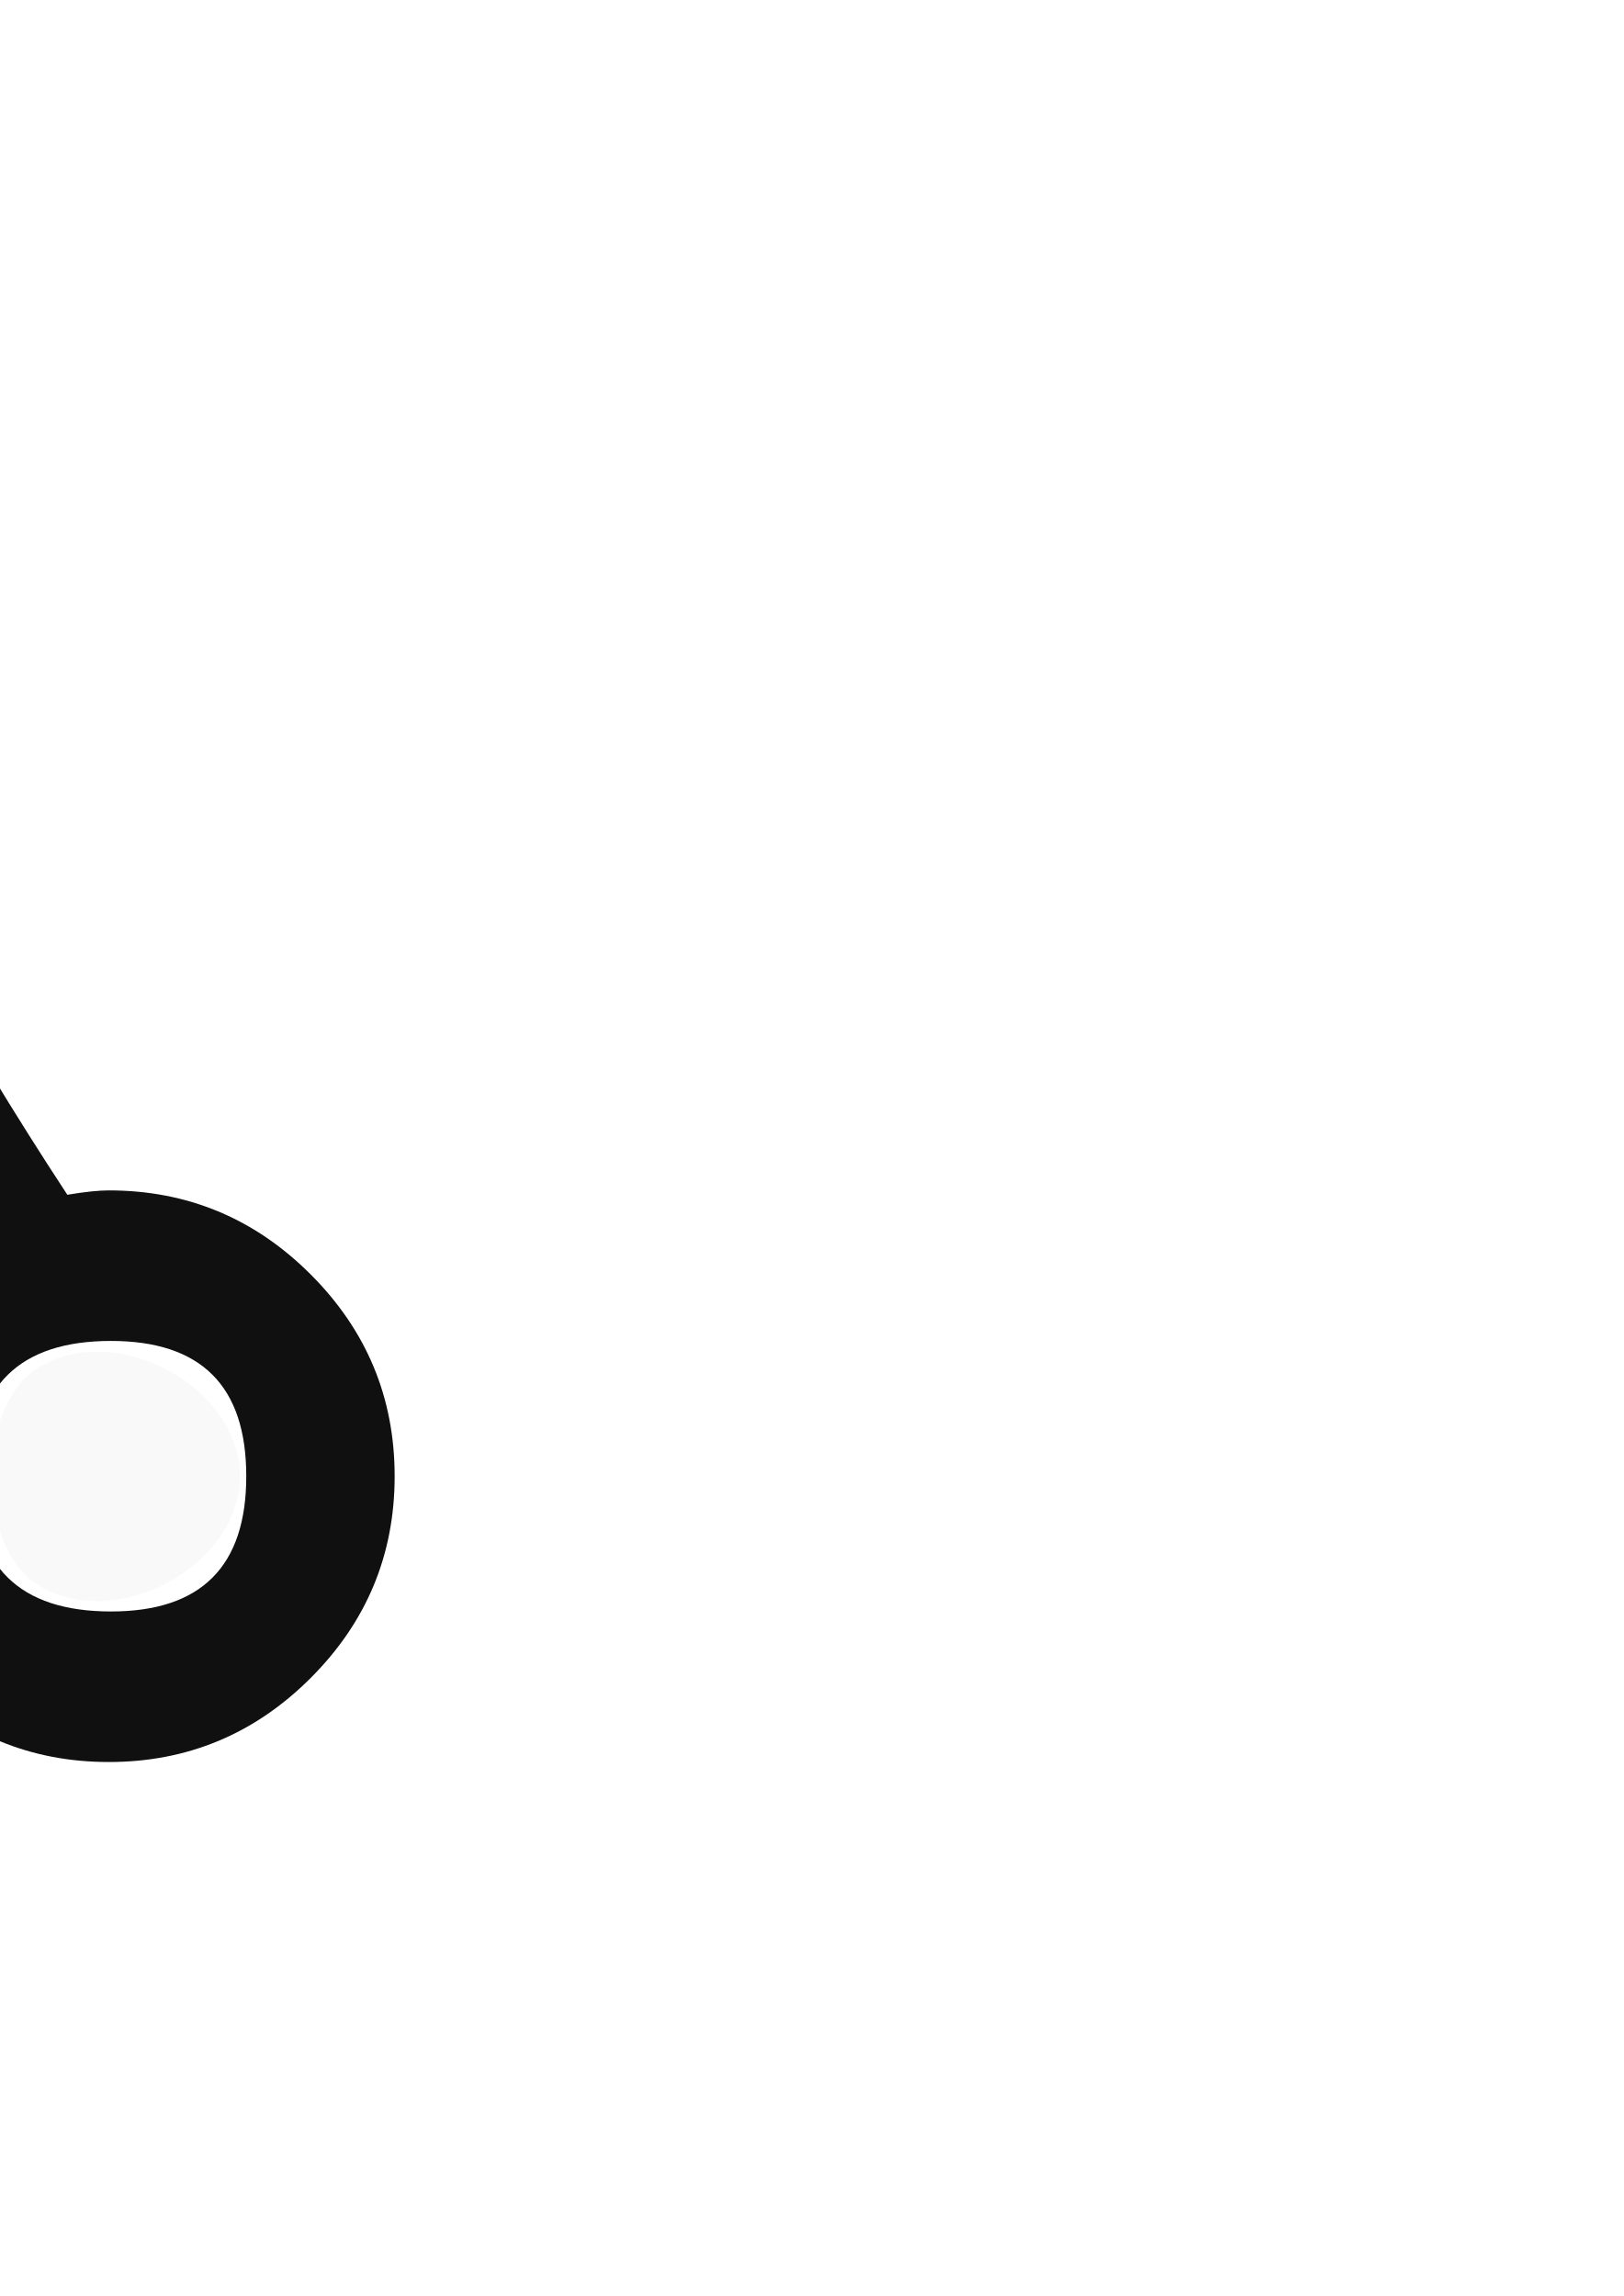
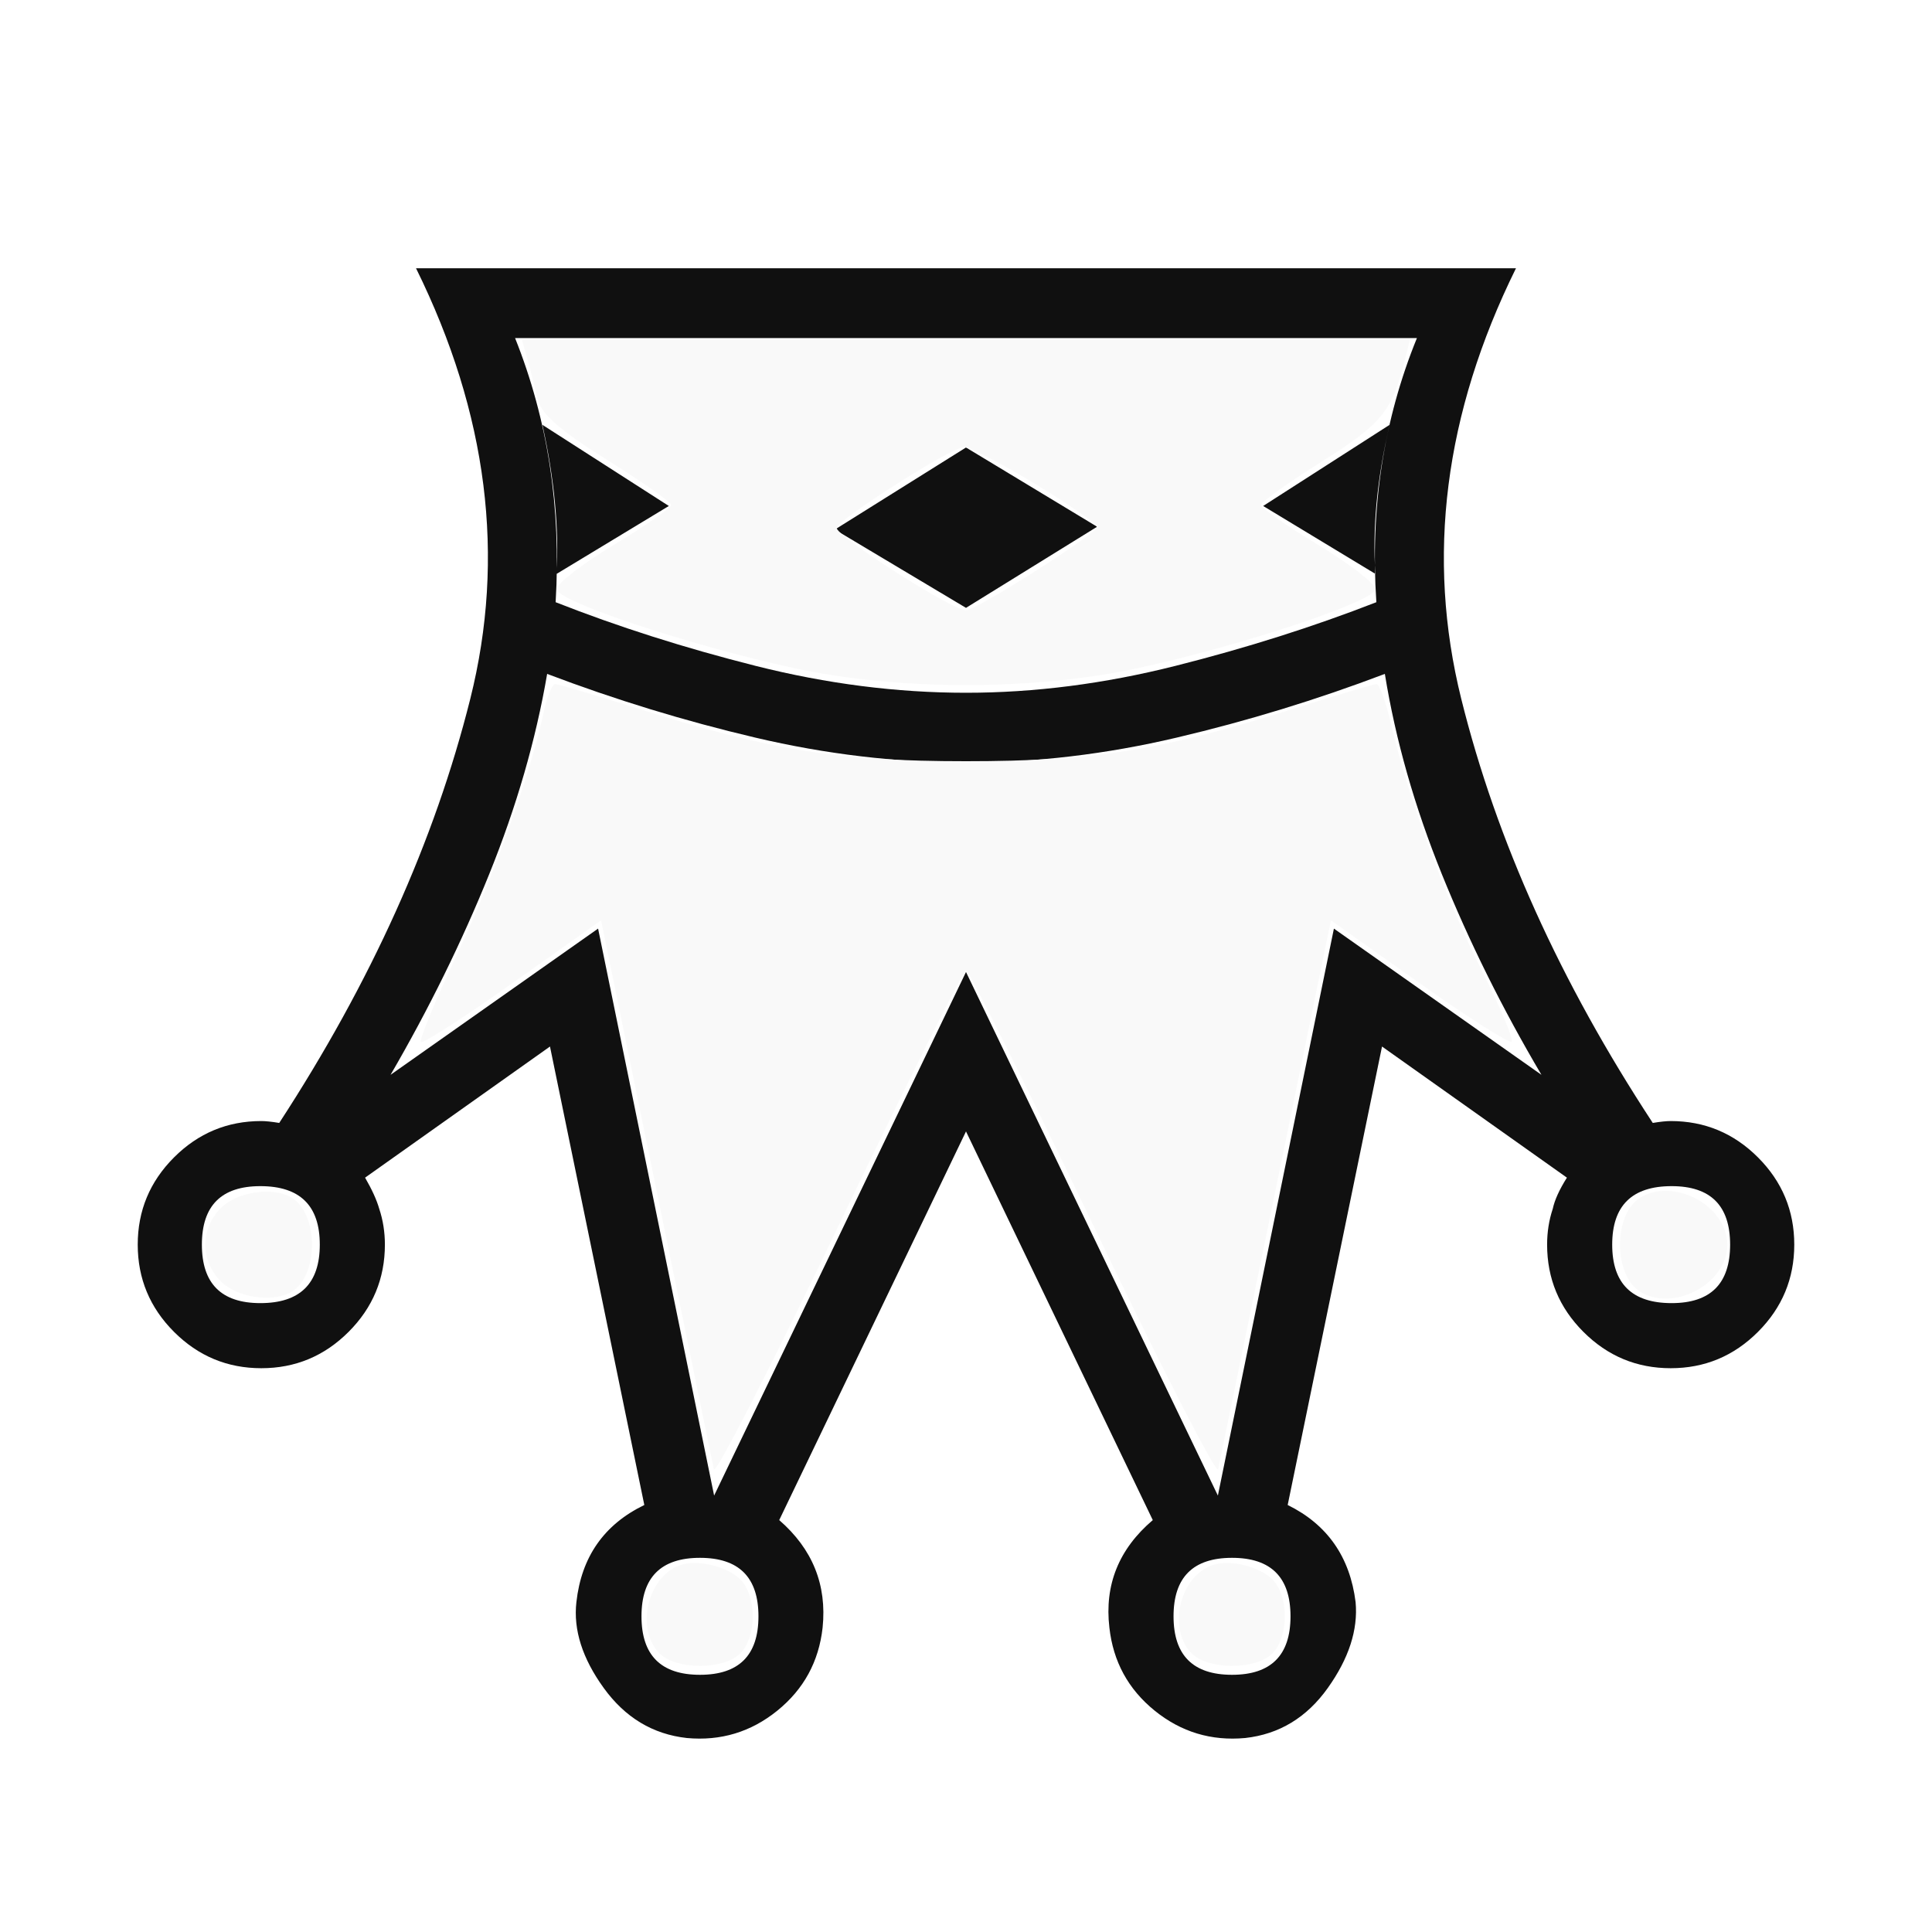
- <svg xmlns="http://www.w3.org/2000/svg" width="210mm" height="297mm" viewBox="0 0 744.094 1052.362" id="svg3372" version="1.1">
-   <defs id="defs3374" />
-   <g id="layer1">
-     <g id="g3392" transform="matrix(1,0,0,-1,-1721.143,1484.613)">
-       <g id="g4" transform="matrix(1,0,0,-1,0,2048)">
-         <path id="path6" d="m 1024,279 478,0 q -53,130 -43,280 -100,39 -213,67.5 Q 1133,655 1024,655 914,655 801,626.5 688,598 589,559 598,409 546,279 l 478,0 z m 0,450 q 111,0 223.5,-26.5 Q 1360,676 1468,635 l 0,0 0,0 q 17,105 60.5,212.5 Q 1572,955 1634,1060 L 1414,905 1291,1506 1024,951 757,1506 634,905 414,1060 Q 475,955 518.5,847.5 562,740 580,635 l 0,0 0,0 Q 688,676 800.5,702.5 913,729 1024,729 Z m 0,-524 -583,0 Q 555,436 498.5,661.5 442,887 296,1111 q -12,-2 -19,-2 -54,0 -92.5,38.5 -38.5,38.5 -38.5,92.5 0,54 38.5,92.5 38.5,38.5 92.5,38.5 54,0 92.5,-38.5 38.5,-38.5 38.5,-92.5 0,-20 -6,-38 -4,-14 -15,-33 l 196,-139 100,486 q -64,31 -72,103 -5,44 29,91 34,47 88,53 54,5 96,-29 42,-34 48,-88 7,-68 -46,-114 l 198,-412 198,412 q -54,46 -46,114 6,54 48,88 42,34 96,29 54,-6 87.5,-53 33.5,-47 29.5,-91 -9,-72 -72,-103 l 100,-486 196,139 q -12,19 -15,33 -6,18 -6,38 0,54 38.5,92.5 38.5,38.5 92.5,38.5 54,0 92.5,-38.5 38.5,-38.5 38.5,-92.5 0,-54 -38.5,-92.5 -38.5,-38.5 -92.5,-38.5 -7,0 -19,2 Q 1605,887 1549,661.5 1493,436 1607,205 l -583,0 z M 276,1302 q -62,0 -62,-62 0,-62 62,-62 63,0 63,62 0,62 -63,62 z m 466,394 q -62,0 -62,-62 0,-62 62,-62 62,0 62,62 0,62 -62,62 z M 590,529 709,457 575,371 q 19,86 15,158 z m 1182,773 q -63,0 -63,-62 0,-62 63,-62 62,0 62,62 0,62 -62,62 z m -466,394 q -62,0 -62,-62 0,-62 62,-62 62,0 62,62 0,62 -62,62 z m 152,-1167 -119,-72 134,-86 q -20,86 -15,158 z m -573,-47 139,83 139,-86 -139,-84 z" style="fill:#101010" />
-       </g>
-       <path id="path2989" d="m 576.774,1374.156 c -14.267,-66.74 -52.328,-173.441 -91.813,-257.393 -23.37,-49.688 -40.834,-91.999 -38.81,-94.023 2.025,-2.025 45.83,26.176 97.344,62.668 l 93.663,66.349 58.447,-284.732 c 32.146,-156.603 59.632,-290.304 61.082,-297.113 1.449,-6.809 60.945,109.367 132.212,258.169 71.267,148.803 132.063,270.55 135.101,270.55 3.039,0 63.834,-121.748 135.101,-270.55 71.267,-148.803 130.762,-264.979 132.212,-258.169 1.449,6.809 28.936,140.51 61.082,297.113 l 58.447,284.732 93.663,-66.349 c 51.515,-36.492 95.542,-64.47 97.839,-62.173 2.297,2.297 -11.957,36.263 -31.675,75.481 -38.474,76.521 -78.317,184.404 -95.314,258.085 -5.78,25.058 -13.049,45.49 -16.153,45.406 -3.104,-0.084 -41.66,-11.521 -85.681,-25.415 -142.535,-44.987 -212.987,-56.344 -349.521,-56.344 -136.534,0 -206.986,11.357 -349.521,56.344 -44.021,13.894 -82.657,25.331 -85.857,25.415 -3.2,0.084 -8.532,-12.538 -11.848,-28.05 z" style="fill:#f9f9f9;fill-opacity:1;stroke:#101010;stroke-width:0;stroke-linecap:round;stroke-linejoin:miter;stroke-miterlimit:3.8;stroke-dasharray:none;stroke-dashoffset:0;stroke-opacity:1" />
-       <path id="path2991" d="m 558.926,1747.309 c 3.058,-10.739 7.771,-29.588 10.474,-41.887 3.574,-16.262 23.603,-34.016 73.424,-65.085 37.681,-23.498 68.568,-45.204 68.64,-48.236 0.071,-3.032 -27.206,-22.029 -60.616,-42.216 -33.41,-20.187 -60.746,-41.339 -60.746,-47.005 0,-12.768 141.32,-59.812 251.358,-83.673 110.964,-24.062 254.117,-24.062 365.081,0 110.037,23.861 251.358,70.905 251.358,83.673 0,5.666 -27.336,26.819 -60.746,47.005 -33.41,20.187 -60.66,39.184 -60.554,42.216 0.105,3.032 29.429,23.901 65.164,46.376 62.842,39.523 73.804,52.953 87.38,107.045 l 5.349,21.312 -470.563,0 -470.563,0 5.56,-19.525 z m 538.529,-132.989 c 35.966,-21.835 65.373,-42.337 65.349,-45.559 -0.054,-7.143 -127.714,-88.299 -138.897,-88.299 -14.728,0 -139.626,79.827 -137.006,87.566 3.402,10.048 120.996,84.655 134.622,85.41 5.797,0.321 39.966,-17.281 75.932,-39.117 l 0,0 z" style="fill:#f9f9f9;fill-opacity:1;stroke:#101010;stroke-width:0;stroke-linecap:round;stroke-linejoin:miter;stroke-miterlimit:3.8;stroke-dasharray:none;stroke-dashoffset:0;stroke-opacity:1" />
-       <path id="path2993" d="m 1738.195,857.439 c -27.924,-17.75 -27.853,-81.328 0.111,-99.109 35.336,-22.468 92.745,8.227 92.745,49.589 0,41.431 -57.414,72.05 -92.856,49.52 z" style="fill:#f9f9f9;fill-opacity:1;stroke:#101010;stroke-width:0;stroke-linecap:round;stroke-linejoin:miter;stroke-miterlimit:3.8;stroke-dasharray:none;stroke-dashoffset:0;stroke-opacity:1" />
-       <path id="path2995" d="m 1284.339,467.975 c -34.276,-12.725 -46.693,-67.717 -21.075,-93.335 17.576,-17.576 67.964,-17.576 85.54,0 16.362,16.362 17.817,55.675 2.789,75.348 -12.148,15.903 -47.442,25.342 -67.254,17.987 z" style="fill:#f9f9f9;fill-opacity:1;stroke:#101010;stroke-width:0;stroke-linecap:round;stroke-linejoin:miter;stroke-miterlimit:3.8;stroke-dasharray:none;stroke-dashoffset:0;stroke-opacity:1" />
-       <path id="path2997" d="m 720.271,467.975 c -34.276,-12.725 -46.693,-67.717 -21.075,-93.335 17.576,-17.576 67.964,-17.576 85.54,0 16.362,16.362 17.817,55.675 2.789,75.348 -12.148,15.903 -47.442,25.342 -67.254,17.987 z" style="fill:#f9f9f9;fill-opacity:1;stroke:#101010;stroke-width:0;stroke-linecap:round;stroke-linejoin:miter;stroke-miterlimit:3.8;stroke-dasharray:none;stroke-dashoffset:0;stroke-opacity:1" />
-       <path id="path2999" d="m 234.305,846.969 c -22.189,-22.189 -22.189,-55.912 0,-78.102 17.441,-17.441 56.099,-22.802 75.5,-10.47 27.924,17.75 27.853,81.328 -0.111,99.109 -19.299,12.271 -57.988,6.863 -75.389,-10.538 z" style="fill:#f9f9f9;fill-opacity:1;stroke:#101010;stroke-width:0;stroke-linecap:round;stroke-linejoin:miter;stroke-miterlimit:3.8;stroke-dasharray:none;stroke-dashoffset:0;stroke-opacity:1" />
-     </g>
+ <svg xmlns="http://www.w3.org/2000/svg" viewBox="0 0 2048 2048" id="svg2" version="1.1" width="100%" height="100%">
+   <defs id="defs10" />
+   <g transform="translate(0,79.35897)" id="g4">
+     <path d="m 1024,279 478,0 q -53,130 -43,280 -100,39 -213,67.5 Q 1133,655 1024,655 914,655 801,626.5 688,598 589,559 598,409 546,279 l 478,0 z m 0,450 q 111,0 223.5,-26.5 Q 1360,676 1468,635 l 0,0 0,0 q 17,105 60.5,212.5 Q 1572,955 1634,1060 L 1414,905 1291,1506 1024,951 757,1506 634,905 414,1060 Q 475,955 518.5,847.5 562,740 580,635 l 0,0 0,0 Q 688,676 800.5,702.5 913,729 1024,729 Z m 0,-524 -583,0 Q 555,436 498.5,661.5 442,887 296,1111 q -12,-2 -19,-2 -54,0 -92.5,38.5 -38.5,38.5 -38.5,92.5 0,54 38.5,92.5 38.5,38.5 92.5,38.5 54,0 92.5,-38.5 38.5,-38.5 38.5,-92.5 0,-20 -6,-38 -4,-14 -15,-33 l 196,-139 100,486 q -64,31 -72,103 -5,44 29,91 34,47 88,53 54,5 96,-29 42,-34 48,-88 7,-68 -46,-114 l 198,-412 198,412 q -54,46 -46,114 6,54 48,88 42,34 96,29 54,-6 87.5,-53 33.5,-47 29.5,-91 -9,-72 -72,-103 l 100,-486 196,139 q -12,19 -15,33 -6,18 -6,38 0,54 38.5,92.5 38.5,38.5 92.5,38.5 54,0 92.5,-38.5 38.5,-38.5 38.5,-92.5 0,-54 -38.5,-92.5 -38.5,-38.5 -92.5,-38.5 -7,0 -19,2 Q 1605,887 1549,661.5 1493,436 1607,205 l -583,0 z M 276,1302 q -62,0 -62,-62 0,-62 62,-62 63,0 63,62 0,62 -63,62 z m 466,394 q -62,0 -62,-62 0,-62 62,-62 62,0 62,62 0,62 -62,62 z M 590,529 709,457 575,371 q 19,86 15,158 z m 1182,773 q -63,0 -63,-62 0,-62 63,-62 62,0 62,62 0,62 -62,62 z m -466,394 q -62,0 -62,-62 0,-62 62,-62 62,0 62,62 0,62 -62,62 z m 152,-1167 -119,-72 134,-86 q -20,86 -15,158 z m -573,-47 139,83 139,-86 -139,-84 z" id="path6" style="fill:#101010" />
  </g>
+   <path style="fill:#f9f9f9;fill-opacity:1;stroke:#101010;stroke-width:0;stroke-linecap:round;stroke-linejoin:miter;stroke-miterlimit:3.8;stroke-dasharray:none;stroke-dashoffset:0;stroke-opacity:1" d="m 576.774,753.203 c -14.267,66.74 -52.328,173.441 -91.813,257.393 -23.37,49.688 -40.834,91.999 -38.81,94.023 2.025,2.025 45.83,-26.176 97.344,-62.668 l 93.663,-66.349 58.447,284.732 c 32.146,156.603 59.632,290.303 61.082,297.113 1.449,6.809 60.945,-109.367 132.212,-258.17 71.267,-148.803 132.063,-270.55 135.101,-270.55 3.039,0 63.834,121.748 135.101,270.55 71.267,148.803 130.762,264.979 132.212,258.17 1.449,-6.809 28.936,-140.51 61.082,-297.113 l 58.447,-284.732 93.663,66.349 c 51.515,36.492 95.542,64.47 97.839,62.173 2.297,-2.297 -11.957,-36.263 -31.675,-75.481 -38.474,-76.521 -78.317,-184.404 -95.314,-258.085 -5.78,-25.058 -13.049,-45.49 -16.153,-45.406 -3.104,0.084 -41.66,11.521 -85.681,25.415 -142.535,44.987 -212.987,56.344 -349.521,56.344 -136.534,0 -206.986,-11.357 -349.521,-56.344 -44.021,-13.894 -82.657,-25.331 -85.857,-25.415 -3.2,-0.084 -8.532,12.538 -11.848,28.05 z" id="path2989" />
+   <path style="fill:#f9f9f9;fill-opacity:1;stroke:#101010;stroke-width:0;stroke-linecap:round;stroke-linejoin:miter;stroke-miterlimit:3.8;stroke-dasharray:none;stroke-dashoffset:0;stroke-opacity:1" d="m 558.926,380.05 c 3.058,10.739 7.771,29.588 10.474,41.887 3.574,16.262 23.603,34.016 73.424,65.085 37.681,23.498 68.568,45.204 68.64,48.236 0.071,3.032 -27.206,22.029 -60.616,42.216 -33.41,20.187 -60.746,41.339 -60.746,47.005 0,12.768 141.32,59.812 251.358,83.673 110.964,24.062 254.117,24.062 365.081,0 110.037,-23.861 251.358,-70.905 251.358,-83.673 0,-5.666 -27.336,-26.819 -60.746,-47.005 -33.41,-20.187 -60.66,-39.184 -60.554,-42.216 0.105,-3.032 29.429,-23.901 65.164,-46.376 62.842,-39.523 73.804,-52.953 87.38,-107.045 l 5.349,-21.312 -470.563,0 -470.563,0 5.56,19.525 z m 538.529,132.989 c 35.966,21.835 65.373,42.337 65.349,45.559 -0.054,7.143 -127.714,88.299 -138.897,88.299 -14.728,0 -139.626,-79.827 -137.006,-87.566 3.402,-10.048 120.996,-84.655 134.622,-85.41 5.797,-0.321 39.966,17.281 75.932,39.117 l 0,0 z" id="path2991" />
+   <path style="fill:#f9f9f9;fill-opacity:1;stroke:#101010;stroke-width:0;stroke-linecap:round;stroke-linejoin:miter;stroke-miterlimit:3.8;stroke-dasharray:none;stroke-dashoffset:0;stroke-opacity:1" d="m 1738.195,1269.92 c -27.924,17.75 -27.853,81.329 0.111,99.109 35.336,22.468 92.745,-8.227 92.745,-49.589 0,-41.431 -57.414,-72.05 -92.856,-49.52 z" id="path2993" />
+   <path style="fill:#f9f9f9;fill-opacity:1;stroke:#101010;stroke-width:0;stroke-linecap:round;stroke-linejoin:miter;stroke-miterlimit:3.8;stroke-dasharray:none;stroke-dashoffset:0;stroke-opacity:1" d="m 1284.339,1659.384 c -34.276,12.725 -46.693,67.717 -21.075,93.335 17.576,17.576 67.964,17.576 85.54,0 16.362,-16.362 17.817,-55.675 2.789,-75.348 -12.148,-15.903 -47.442,-25.342 -67.254,-17.987 z" id="path2995" />
+   <path style="fill:#f9f9f9;fill-opacity:1;stroke:#101010;stroke-width:0;stroke-linecap:round;stroke-linejoin:miter;stroke-miterlimit:3.8;stroke-dasharray:none;stroke-dashoffset:0;stroke-opacity:1" d="m 720.271,1659.384 c -34.276,12.725 -46.693,67.717 -21.075,93.335 17.576,17.576 67.964,17.576 85.54,0 16.362,-16.362 17.817,-55.675 2.789,-75.348 -12.148,-15.903 -47.442,-25.342 -67.254,-17.987 z" id="path2997" />
+   <path style="fill:#f9f9f9;fill-opacity:1;stroke:#101010;stroke-width:0;stroke-linecap:round;stroke-linejoin:miter;stroke-miterlimit:3.8;stroke-dasharray:none;stroke-dashoffset:0;stroke-opacity:1" d="m 234.305,1280.389 c -22.189,22.189 -22.189,55.912 0,78.102 17.441,17.441 56.099,22.802 75.5,10.47 27.924,-17.75 27.853,-81.329 -0.111,-99.109 -19.299,-12.271 -57.988,-6.863 -75.389,10.538 z" id="path2999" />
</svg>
